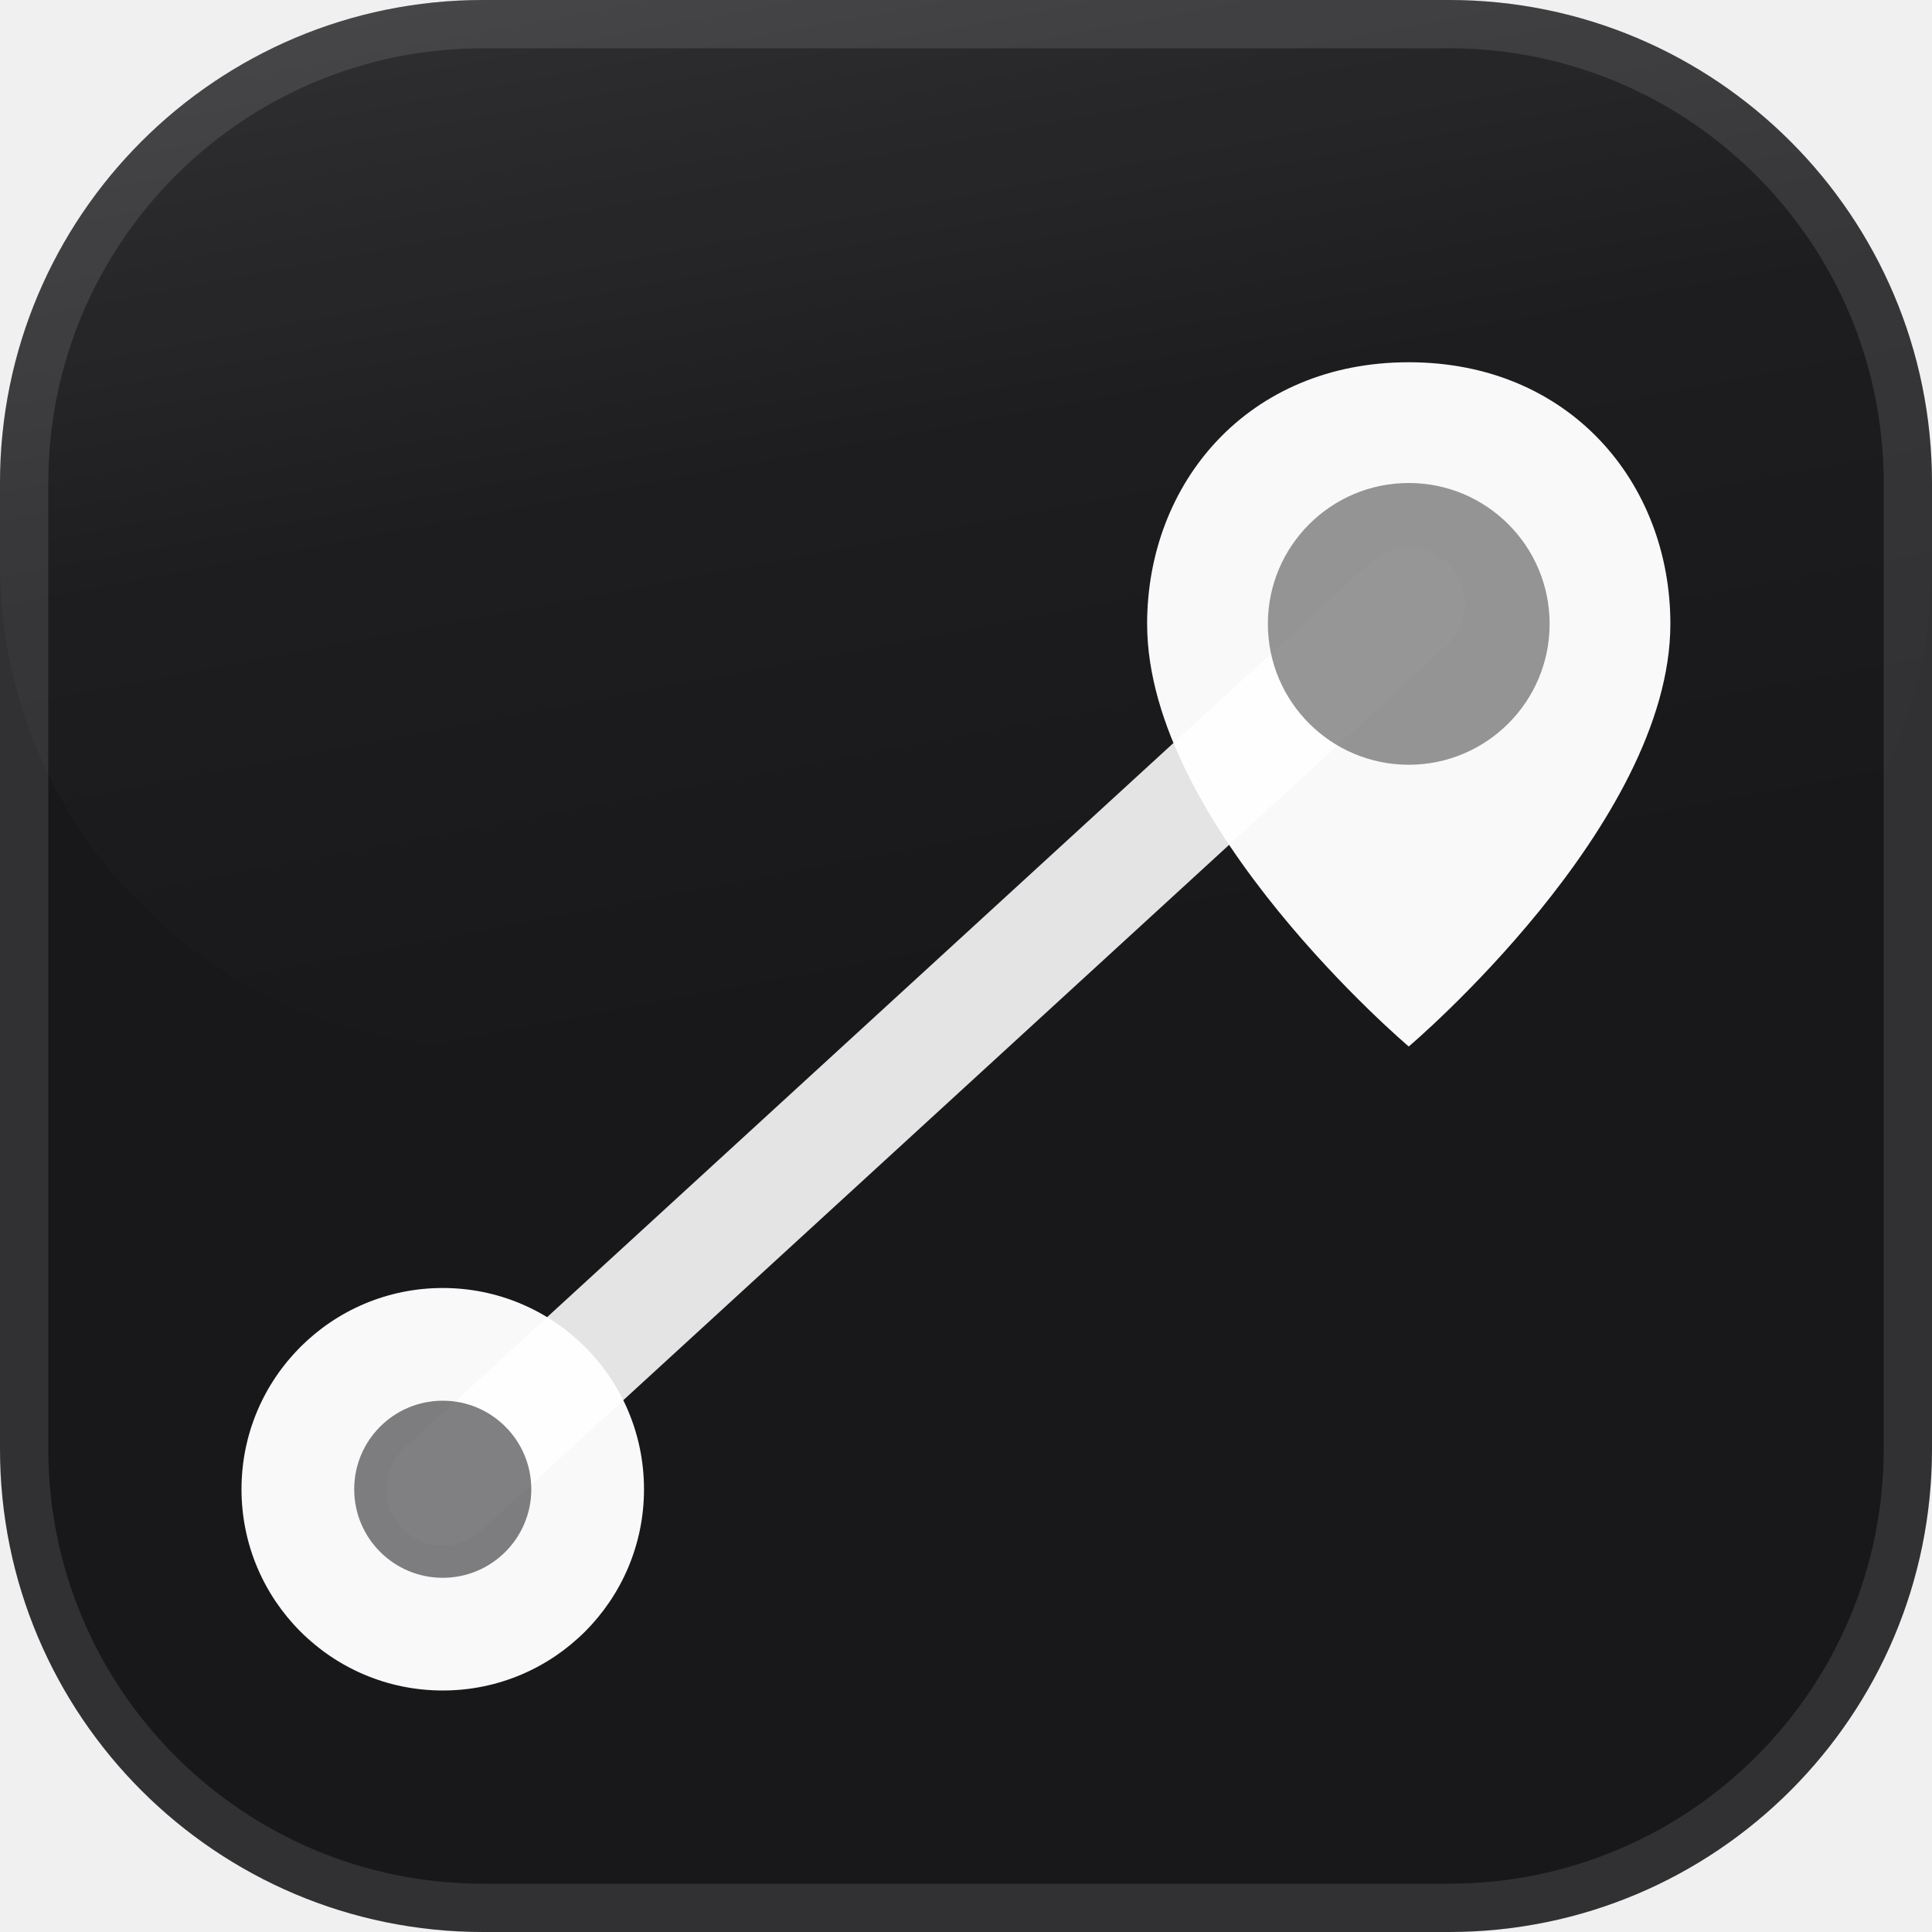
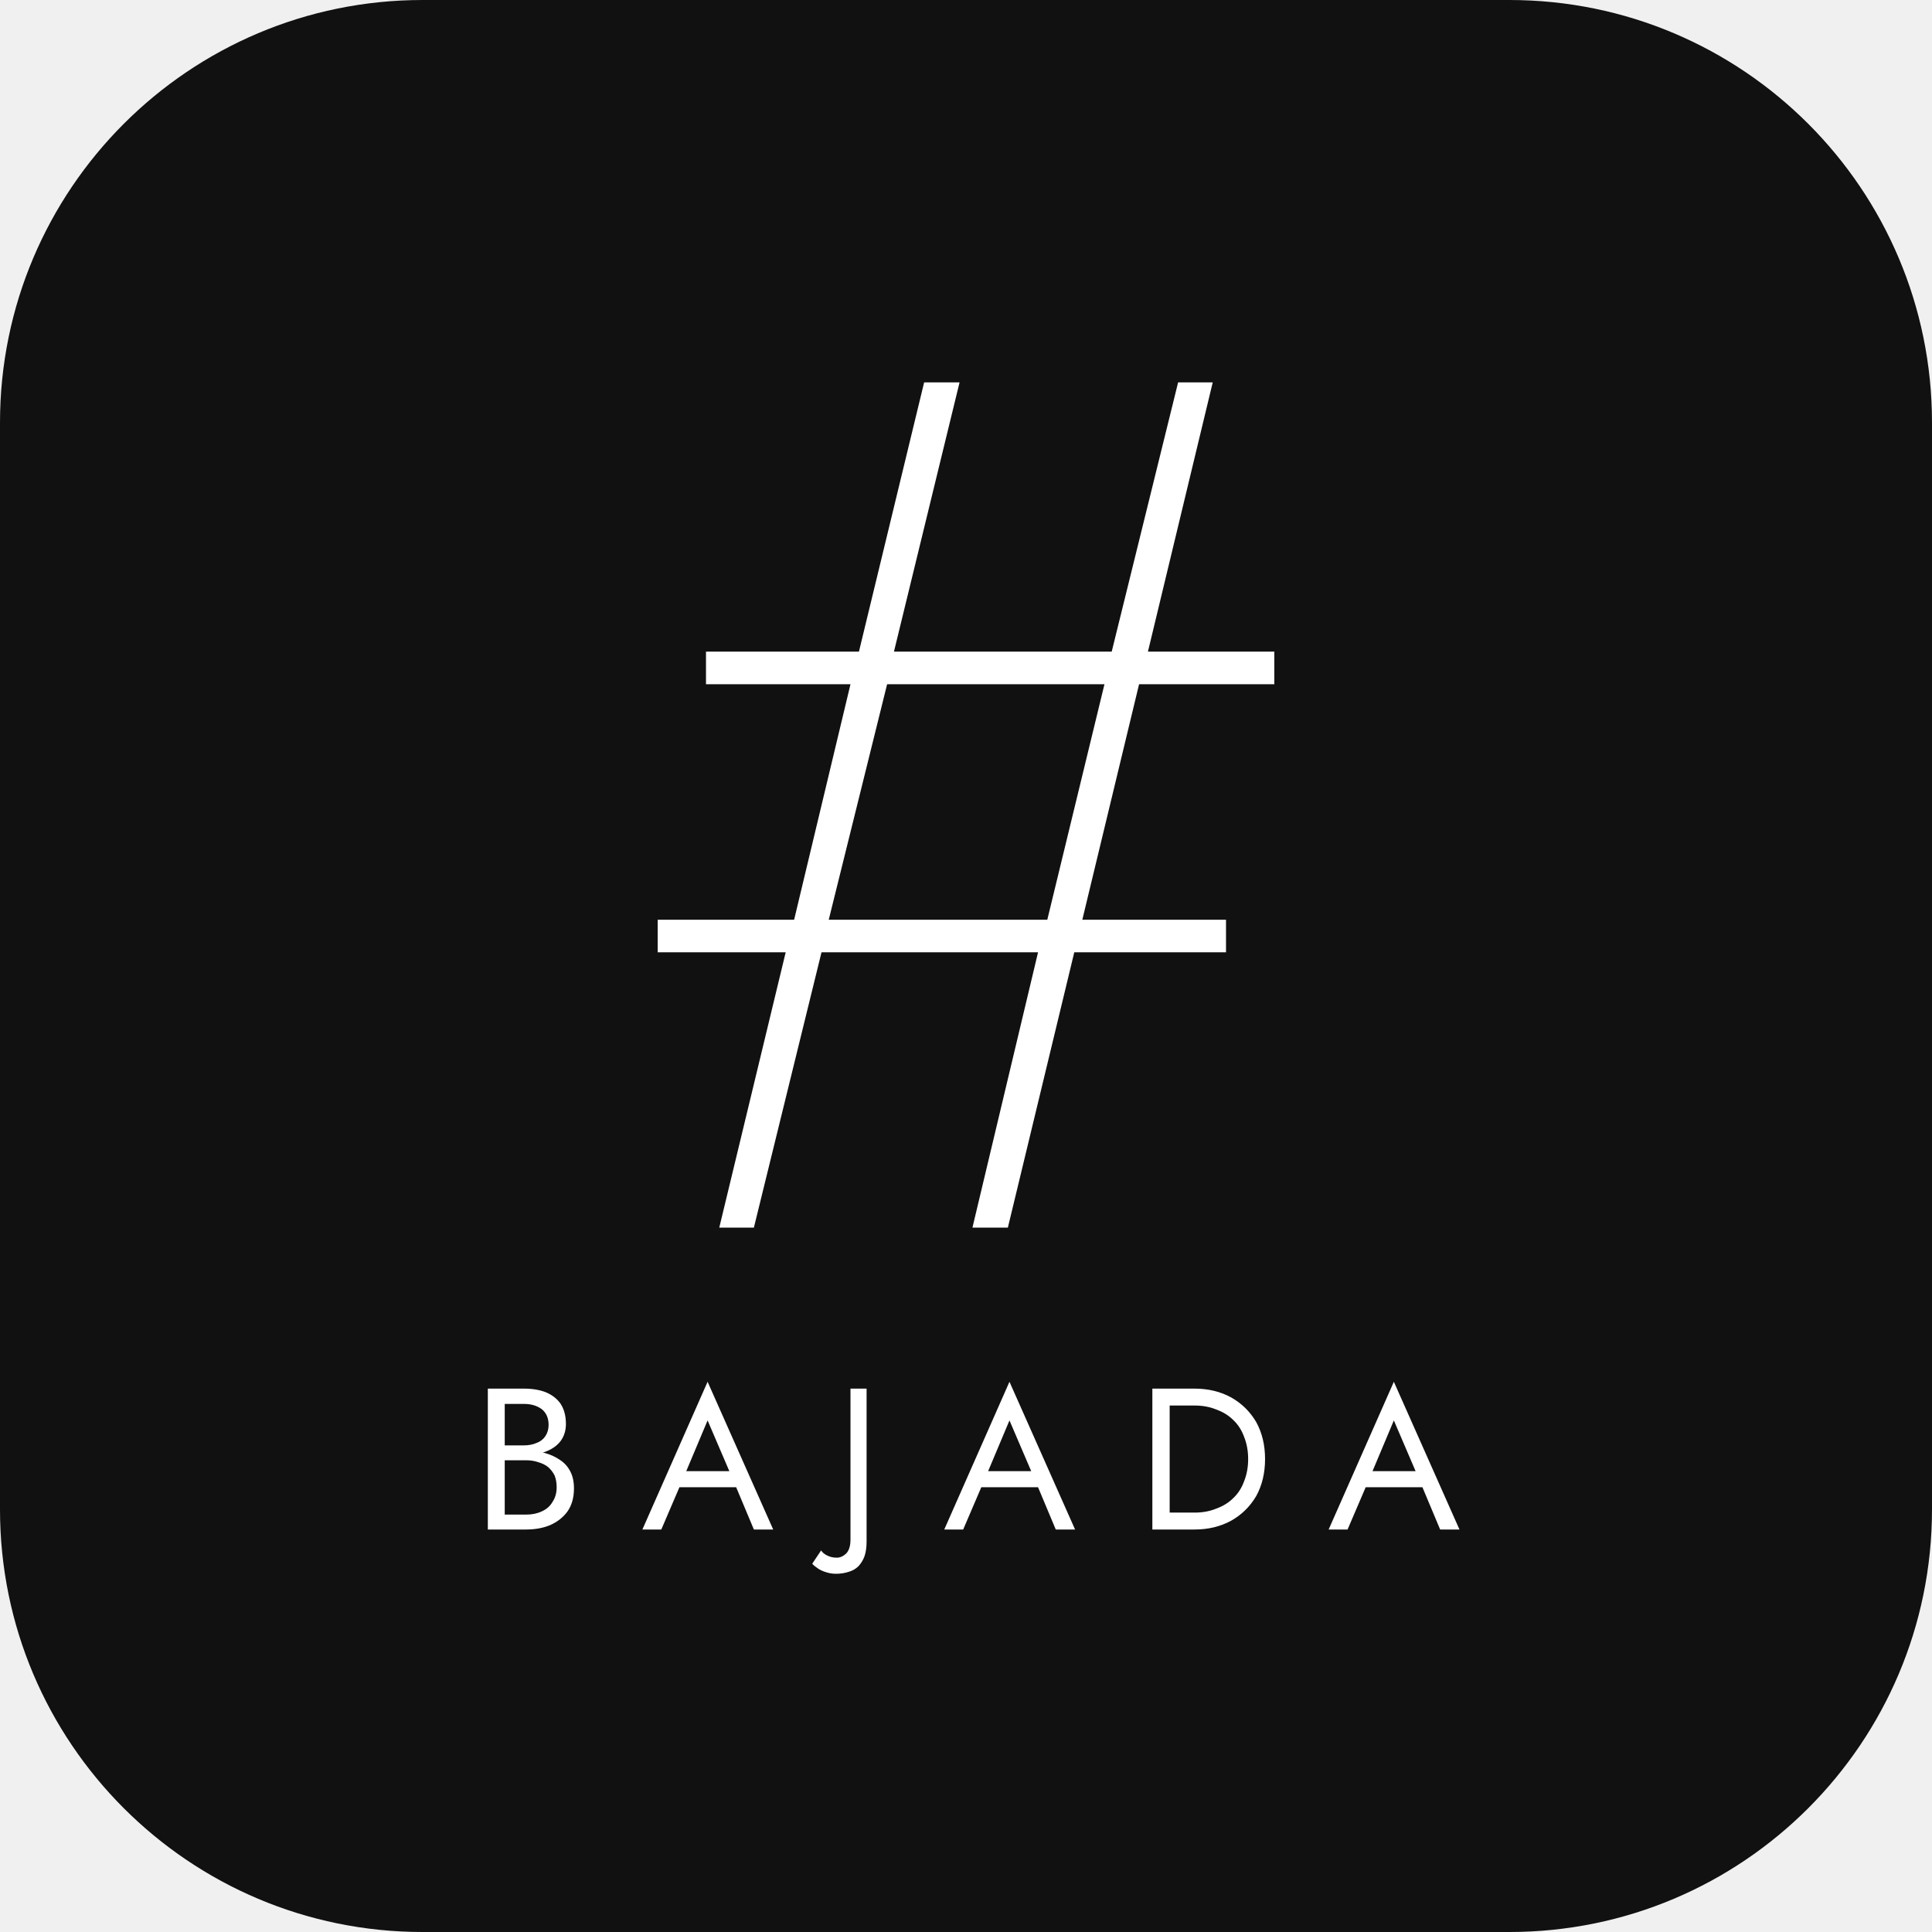
- <svg xmlns="http://www.w3.org/2000/svg" viewBox="0 0 48 48">
-   <defs>
-     <linearGradient id="sh" x1="0" y1="0" x2="0.35" y2="1">
-       <stop offset="0%" stop-color="white" stop-opacity="0.11" />
-       <stop offset="55%" stop-color="white" stop-opacity="0.02" />
-       <stop offset="100%" stop-color="white" stop-opacity="0" />
-     </linearGradient>
-   </defs>
-   <rect width="48" height="48" rx="12" fill="#18181b" />
-   <rect width="48" height="26" rx="12" fill="url(#sh)" />
-   <rect x="0.6" y="0.6" width="46.8" height="46.8" rx="11.4" fill="none" stroke="white" stroke-width="1.2" opacity="0.11" />
-   <line x1="11" y1="37" x2="35" y2="15" stroke="white" stroke-width="2.8" stroke-linecap="round" opacity="0.88" />
-   <circle cx="11" cy="37" r="5" fill="white" opacity="0.97" />
-   <circle cx="11" cy="37" r="2.2" fill="#18181b" opacity="0.55" />
-   <path d="M35,9 C31,9 28.5,12 28.5,15.5 C28.5,20.5 35,26 35,26 C35,26 41.5,20.5 41.5,15.5 C41.5,12 39,9 35,9 Z" fill="white" opacity="0.97" />
-   <circle cx="35" cy="15.5" r="3.5" fill="#18181b" opacity="0.45" />
+ <svg xmlns="http://www.w3.org/2000/svg" viewBox="0 0 48 48" width="48" height="48">
+   <rect width="48" height="48" rx="10.5" fill="#111111" />
+   <path fill="#FFFFFF" d="M17.54 16.19L17.54 17L21.13 17L19.73 22.85L16.34 22.85L16.34 23.66L19.52 23.66L17.87 30.50L18.73 30.50L20.41 23.66L25.79 23.66L24.16 30.50L25.04 30.50L26.69 23.66L30.46 23.66L30.46 22.85L26.89 22.85L28.30 17L31.66 17L31.66 16.19L28.52 16.19L30.13 9.50L29.27 9.50L27.62 16.19L22.21 16.19L23.84 9.50L22.96 9.50L21.34 16.19L17.54 16.19M20.59 22.85L22.04 17L27.44 17L26.02 22.85" />
+   <path fill="#FFFFFF" d="M13.48 36.09Q13.52 36.08 13.57 36.06Q13.80 35.97 13.93 35.80Q14.06 35.62 14.06 35.38Q14.06 35.08 13.93 34.88Q13.80 34.69 13.56 34.59Q13.33 34.50 13.02 34.50L12.12 34.50L12.12 38L13.07 38Q13.41 38 13.67 37.89Q13.94 37.77 14.10 37.55Q14.26 37.32 14.26 36.98Q14.26 36.73 14.17 36.56Q14.08 36.38 13.91 36.27Q13.75 36.16 13.54 36.10Q13.51 36.09 13.48 36.09M12.54 37.63L12.54 36.28L13.07 36.28Q13.24 36.28 13.38 36.33Q13.52 36.37 13.62 36.45Q13.72 36.54 13.78 36.66Q13.83 36.79 13.83 36.95Q13.83 37.16 13.73 37.31Q13.64 37.47 13.46 37.55Q13.29 37.63 13.07 37.63L12.54 37.63M13.02 35.91L12.54 35.91L12.54 34.88L13.02 34.88Q13.28 34.88 13.46 35.01Q13.63 35.15 13.63 35.40Q13.63 35.56 13.55 35.68Q13.47 35.80 13.33 35.85Q13.19 35.91 13.02 35.91M16.88 36.95L18.29 36.95L18.73 38L19.21 38L17.58 34.33L15.96 38L16.43 38L16.88 36.95M17.05 36.55L17.58 35.29L18.12 36.55M20.40 38.52L20.18 38.85Q20.22 38.90 20.31 38.96Q20.39 39.02 20.52 39.06Q20.64 39.10 20.77 39.10Q20.94 39.10 21.09 39.05Q21.23 39.01 21.33 38.91Q21.43 38.80 21.48 38.66Q21.53 38.51 21.53 38.30L21.53 34.50L21.13 34.50L21.13 38.25Q21.13 38.49 21.02 38.60Q20.91 38.70 20.79 38.70Q20.66 38.70 20.56 38.65Q20.45 38.60 20.40 38.52M24.38 36.95L25.79 36.95L26.23 38L26.71 38L25.08 34.33L23.46 38L23.93 38L24.38 36.95M24.55 36.55L25.08 35.29L25.62 36.55M29.68 34.50L28.63 34.50L28.63 38L29.68 38Q30.19 38 30.59 37.78Q30.98 37.56 31.21 37.17Q31.43 36.77 31.43 36.25Q31.43 35.73 31.21 35.33Q30.98 34.94 30.59 34.72Q30.19 34.50 29.68 34.50M29.68 37.58L29.06 37.58L29.06 34.92L29.68 34.92Q29.98 34.92 30.22 35.02Q30.47 35.11 30.64 35.28Q30.82 35.45 30.91 35.70Q31.01 35.95 31.01 36.25Q31.01 36.55 30.91 36.80Q30.82 37.05 30.64 37.22Q30.47 37.39 30.22 37.48Q29.98 37.58 29.68 37.58M33.93 36.95L35.34 36.95L35.78 38L36.26 38L34.63 34.33L33.01 38L33.48 38L33.93 36.95M34.10 36.55L34.63 35.29L35.17 36.55" />
</svg>
